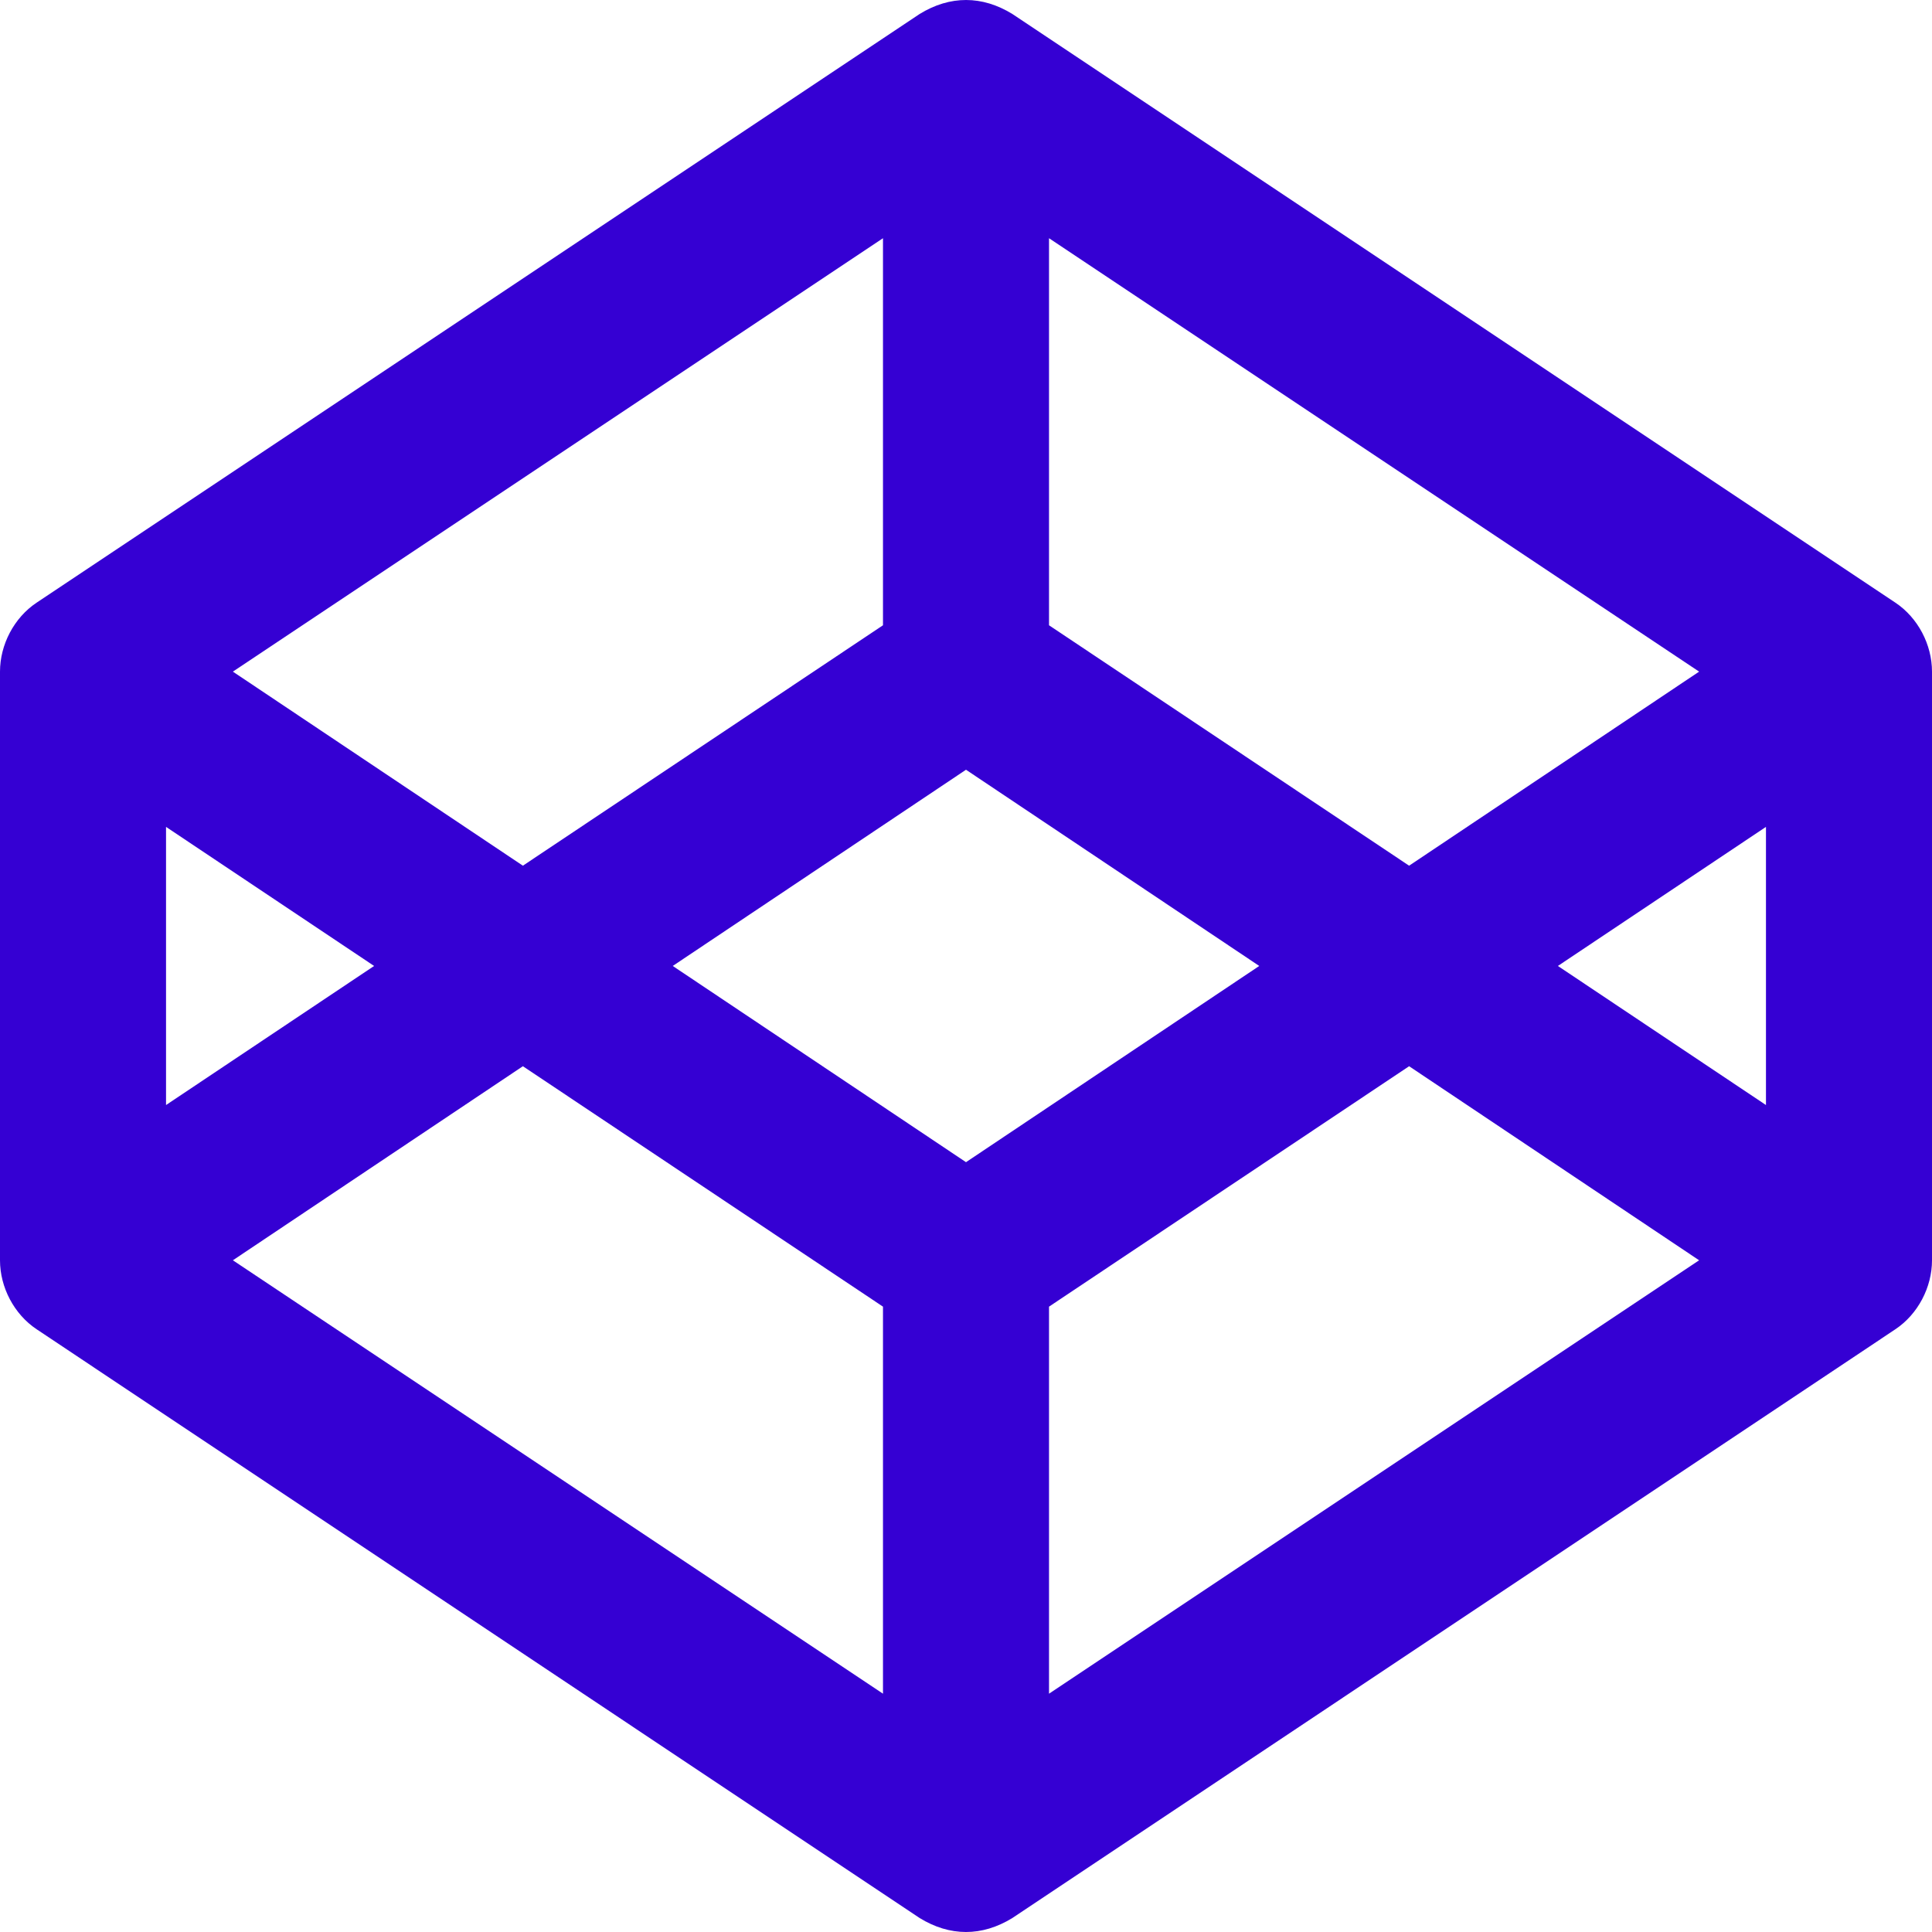
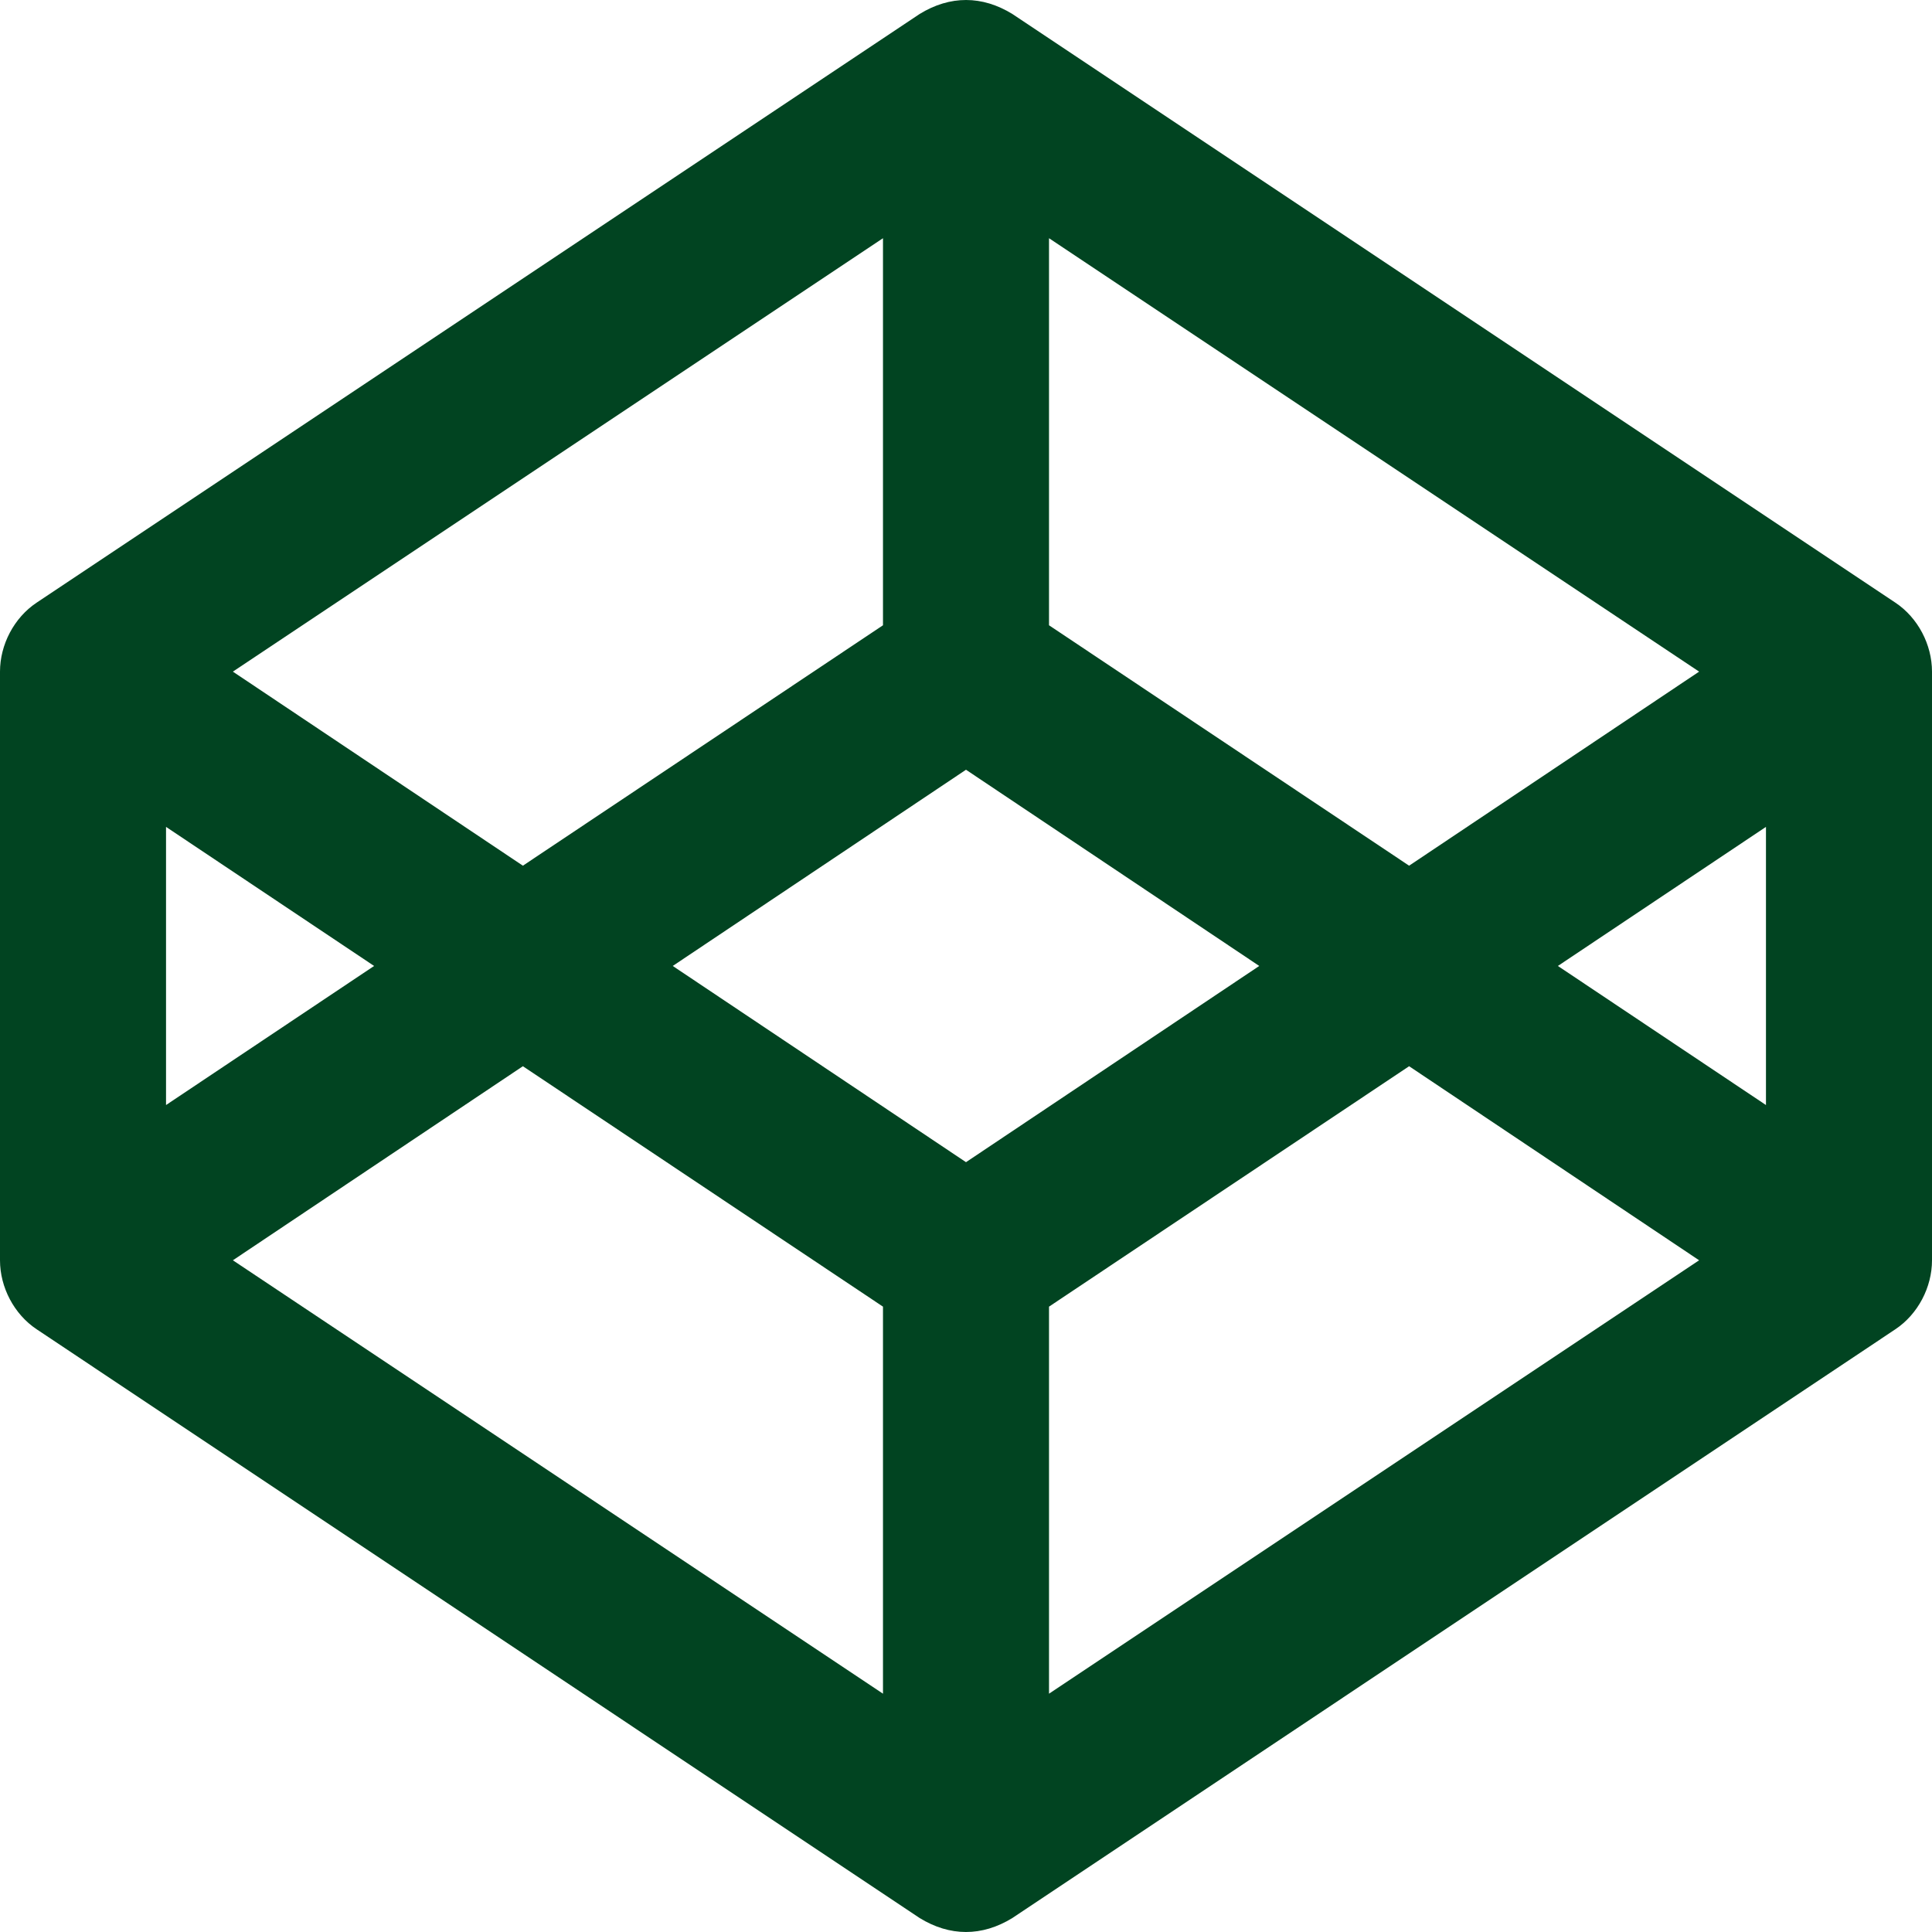
<svg xmlns="http://www.w3.org/2000/svg" viewBox="0 0 512 512" aria-labelledby="codePen codePenDesc" role="img">
-   <path fill="#3500d3" d="M502.285 159.704l-234-156c-7.987-4.915-16.511-4.96-24.571 0l-234 156C3.714 163.703 0 170.847 0 177.989v155.999c0 7.143 3.714 14.286 9.715 18.286l234 156.022c7.987 4.915 16.511 4.96 24.571 0l234-156.022c6-3.999 9.715-11.143 9.715-18.286V177.989c-.001-7.142-3.715-14.286-9.716-18.285zM278 63.131l172.286 114.858-76.857 51.429L278 165.703V63.131zm-44 0v102.572l-95.429 63.715-76.857-51.429L234 63.131zM44 219.132l55.143 36.857L44 292.846v-73.714zm190 229.715L61.714 333.989l76.857-51.429L234 346.275v102.572zm22-140.858l-77.715-52 77.715-52 77.715 52-77.715 52zm22 140.858V346.275l95.429-63.715 76.857 51.429L278 448.847zm190-156.001l-55.143-36.857L468 219.132v73.714z" />
+   <path fill="#014421" d="M502.285 159.704l-234-156c-7.987-4.915-16.511-4.96-24.571 0l-234 156C3.714 163.703 0 170.847 0 177.989v155.999c0 7.143 3.714 14.286 9.715 18.286l234 156.022c7.987 4.915 16.511 4.96 24.571 0l234-156.022c6-3.999 9.715-11.143 9.715-18.286V177.989c-.001-7.142-3.715-14.286-9.716-18.285zM278 63.131l172.286 114.858-76.857 51.429L278 165.703V63.131zm-44 0v102.572l-95.429 63.715-76.857-51.429L234 63.131zM44 219.132l55.143 36.857L44 292.846v-73.714zm190 229.715L61.714 333.989l76.857-51.429L234 346.275v102.572zm22-140.858l-77.715-52 77.715-52 77.715 52-77.715 52zm22 140.858V346.275l95.429-63.715 76.857 51.429L278 448.847zm190-156.001l-55.143-36.857L468 219.132v73.714z" />
</svg>
